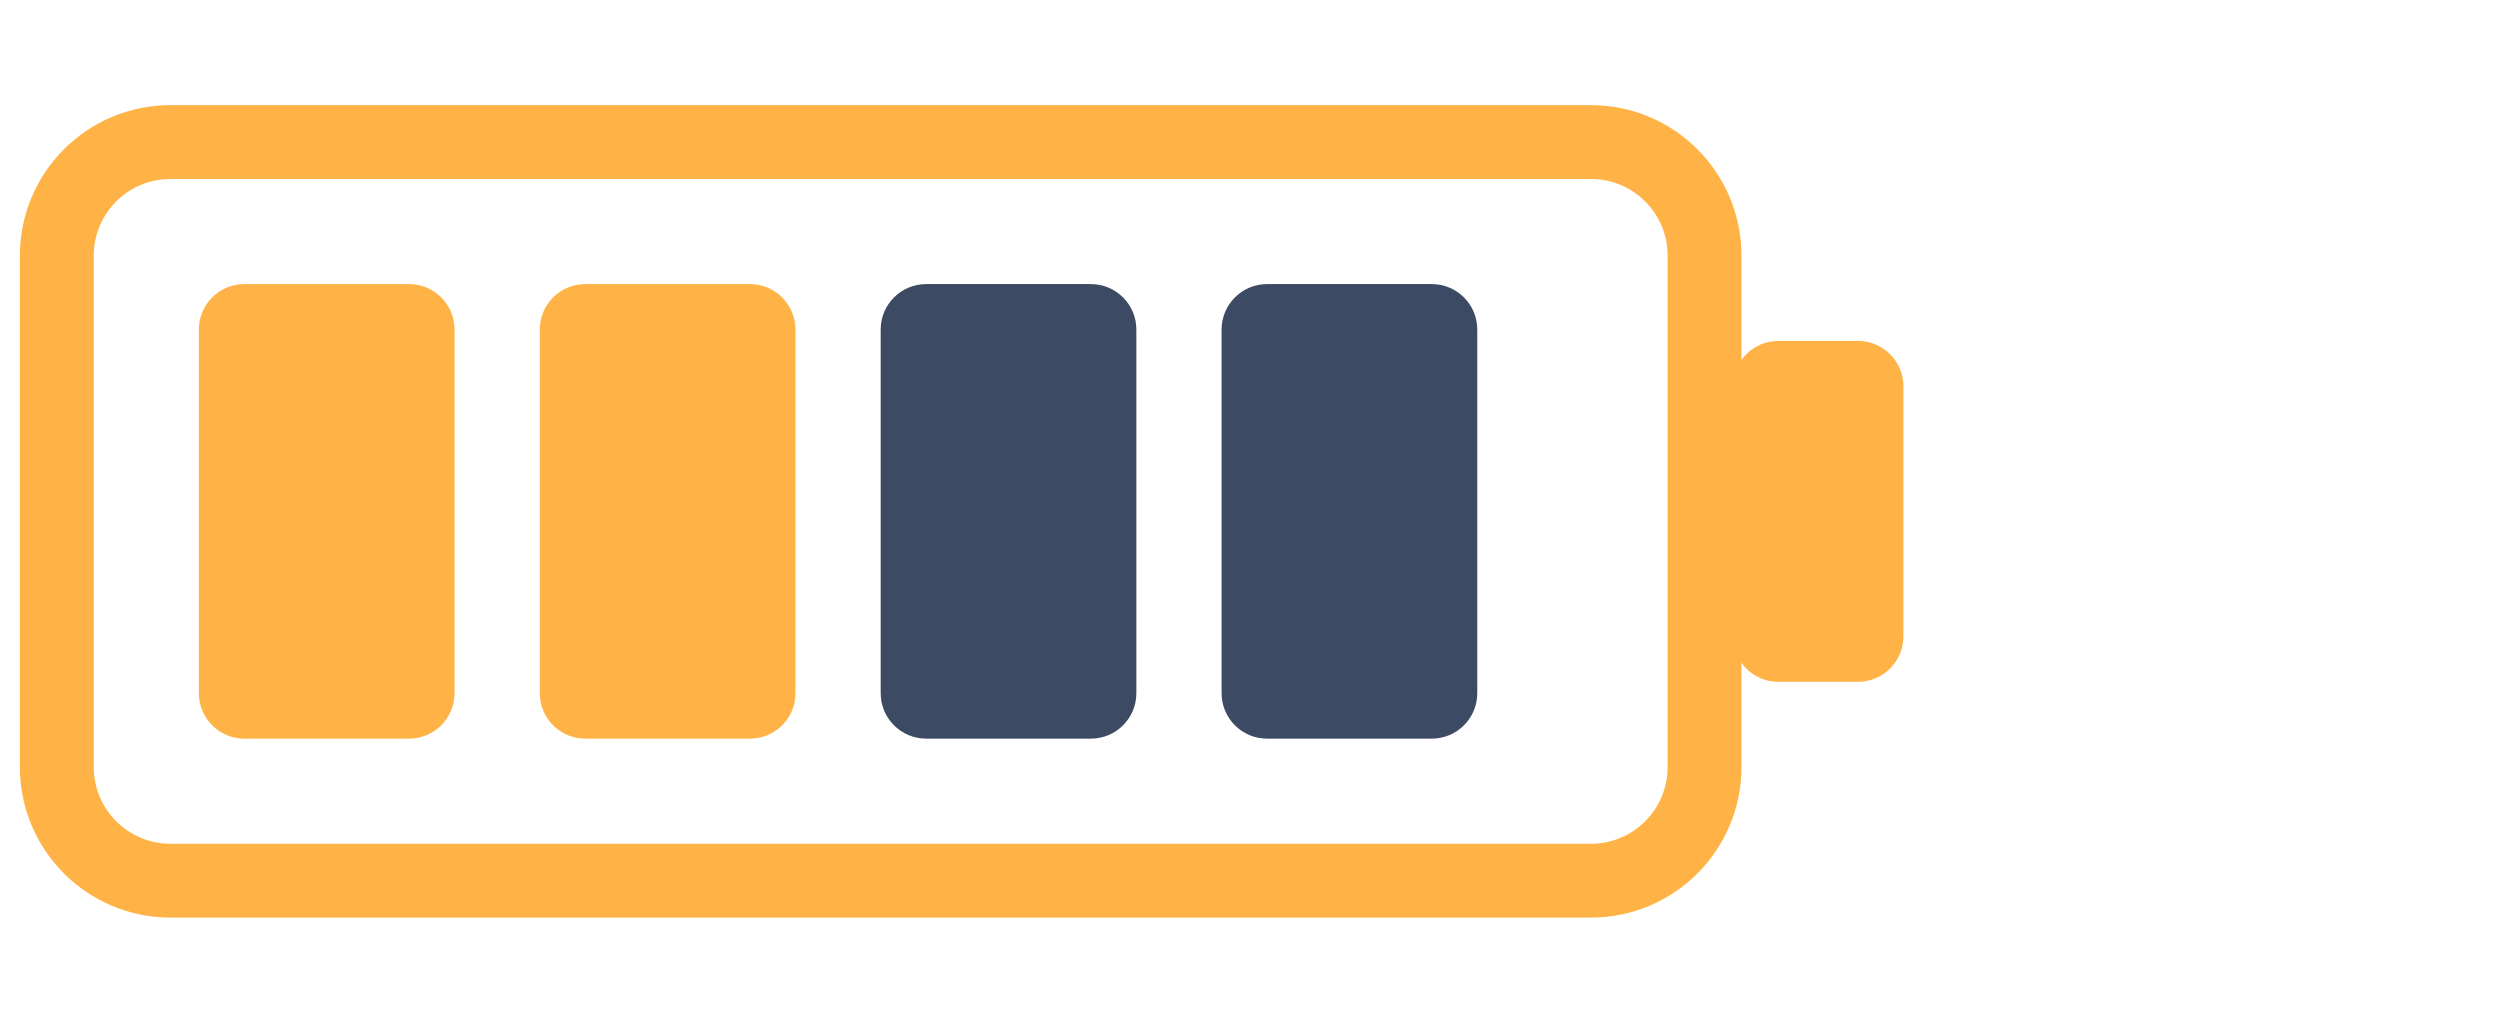
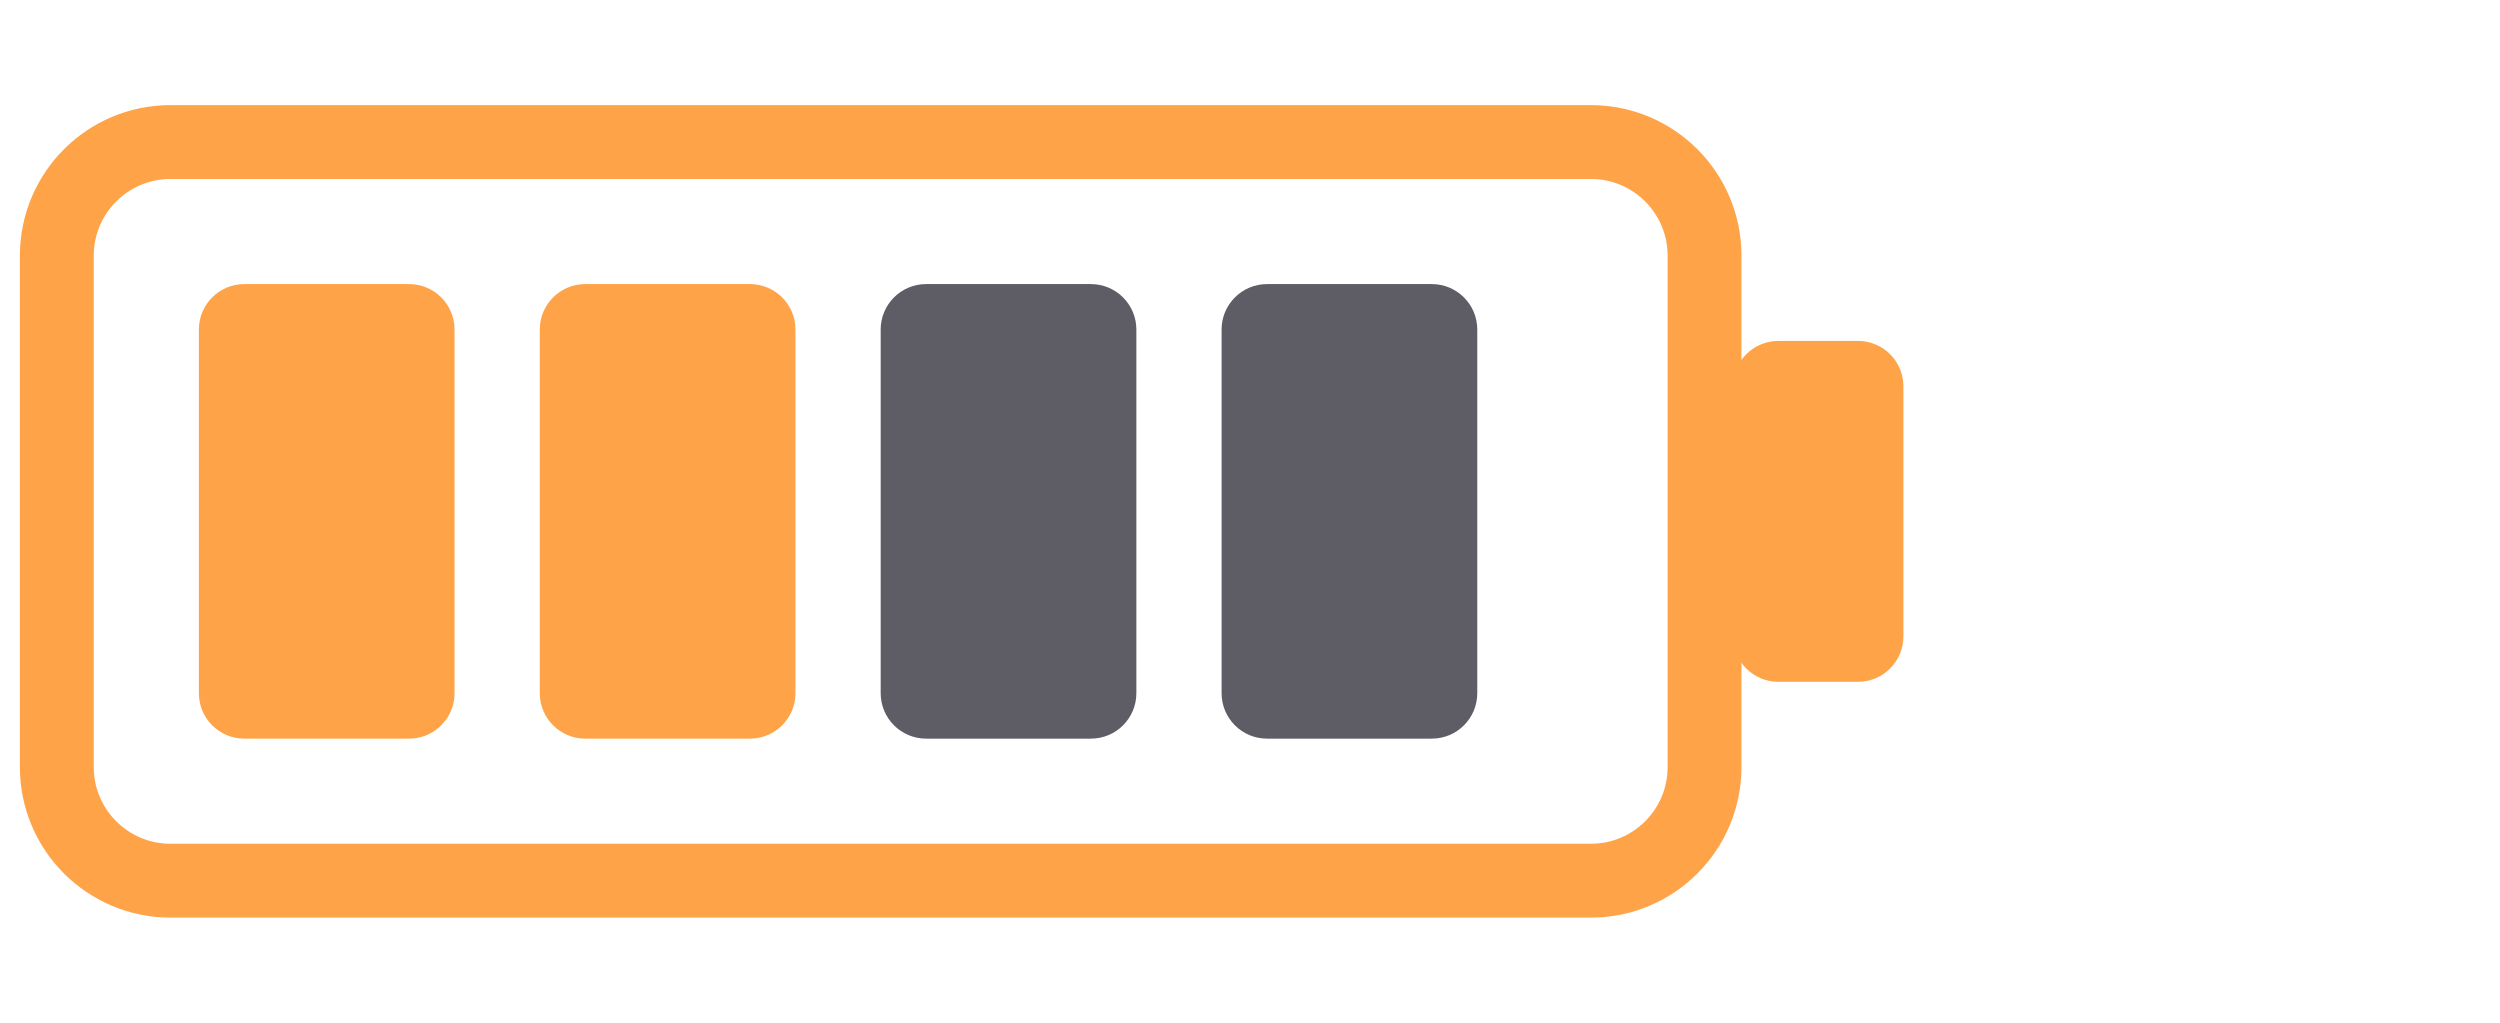
<svg xmlns="http://www.w3.org/2000/svg" viewBox="0 0 88 36">
-   <rect x="2" y="5" width="58" height="26" rx="4" fill="none" stroke="#ffb347" stroke-width="2.6" />
-   <rect x="61" y="12" width="6" height="12" rx="1.6" fill="#ffb347" />
-   <rect x="7" y="10" width="9" height="16" rx="1.6" fill="#ffb347" />
-   <rect x="19" y="10" width="9" height="16" rx="1.6" fill="#ffb347" />
-   <rect x="31" y="10" width="9" height="16" rx="1.6" fill="#3d4a63" />
-   <rect x="43" y="10" width="9" height="16" rx="1.6" fill="#3d4a63" />
+   <rect x="2" y="5" width="58" height="26" rx="4" fill="none" stroke="#ffa348" stroke-width="2.6" />
+   <rect x="61" y="12" width="6" height="12" rx="1.6" fill="#ffa348" />
+   <rect x="7" y="10" width="9" height="16" rx="1.6" fill="#ffa348" />
+   <rect x="19" y="10" width="9" height="16" rx="1.6" fill="#ffa348" />
+   <rect x="31" y="10" width="9" height="16" rx="1.6" fill="#5e5c64" />
+   <rect x="43" y="10" width="9" height="16" rx="1.6" fill="#5e5c64" />
</svg>
